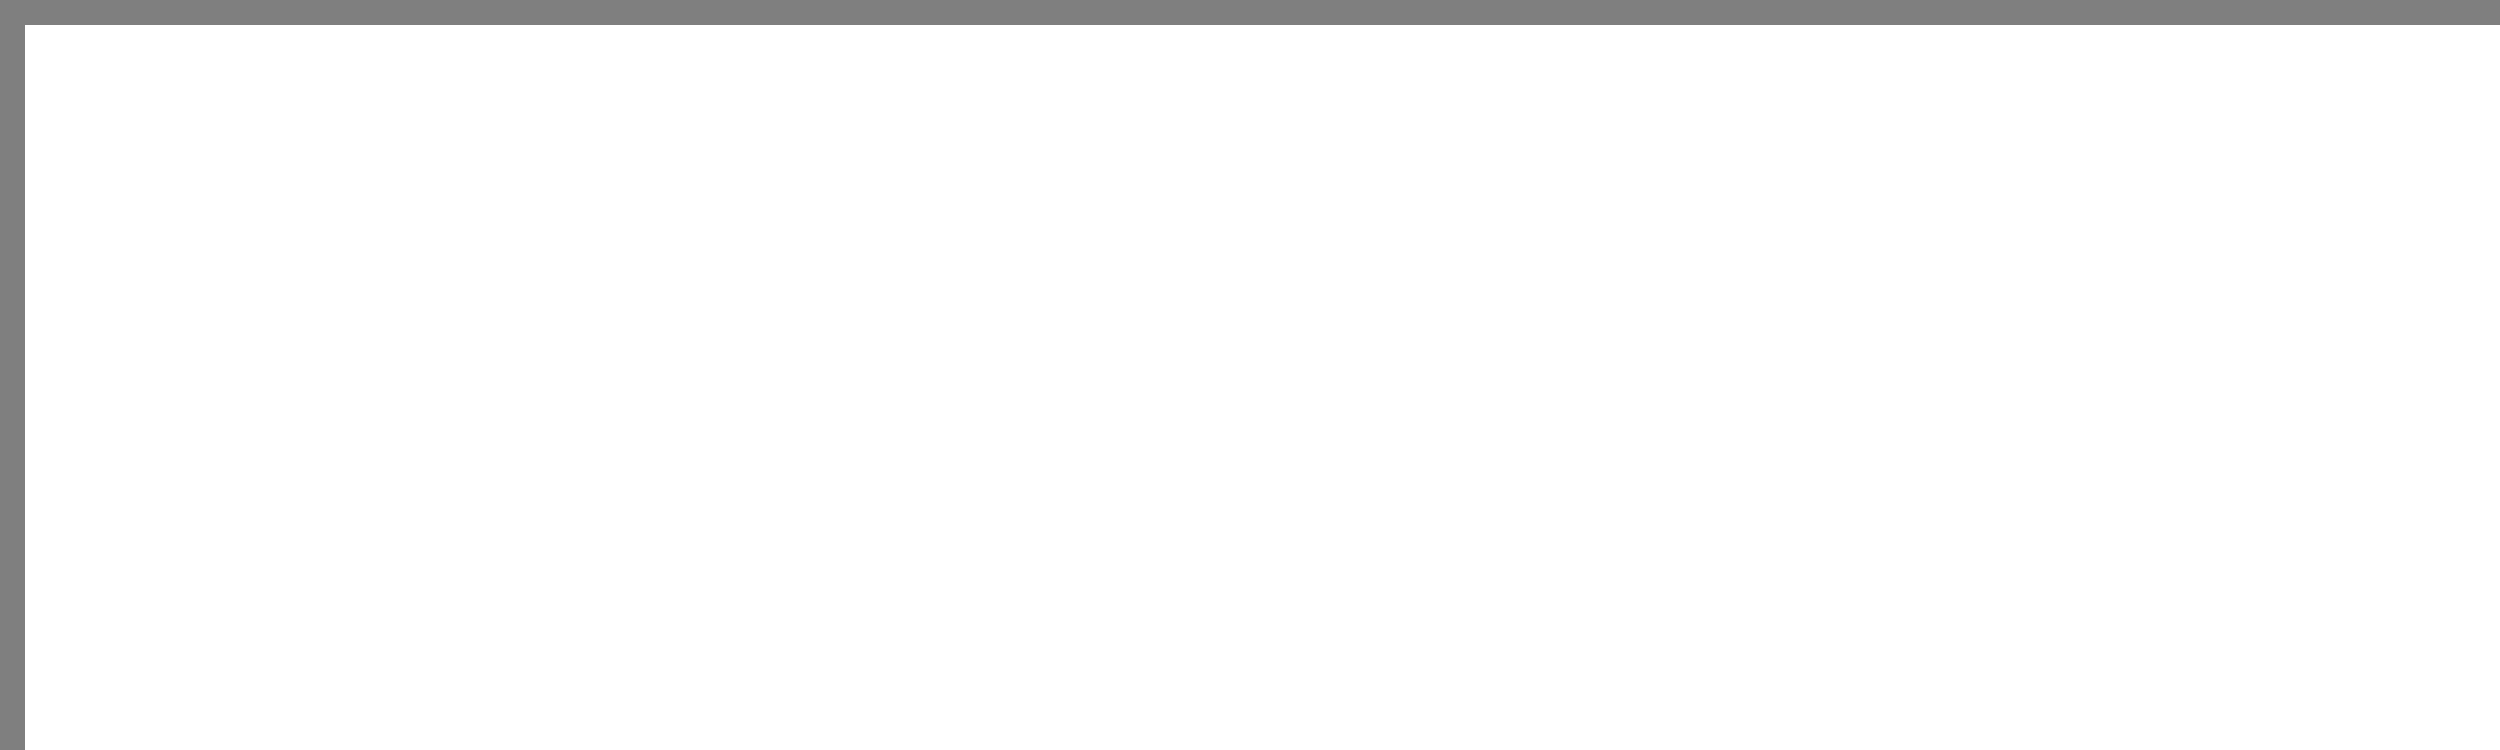
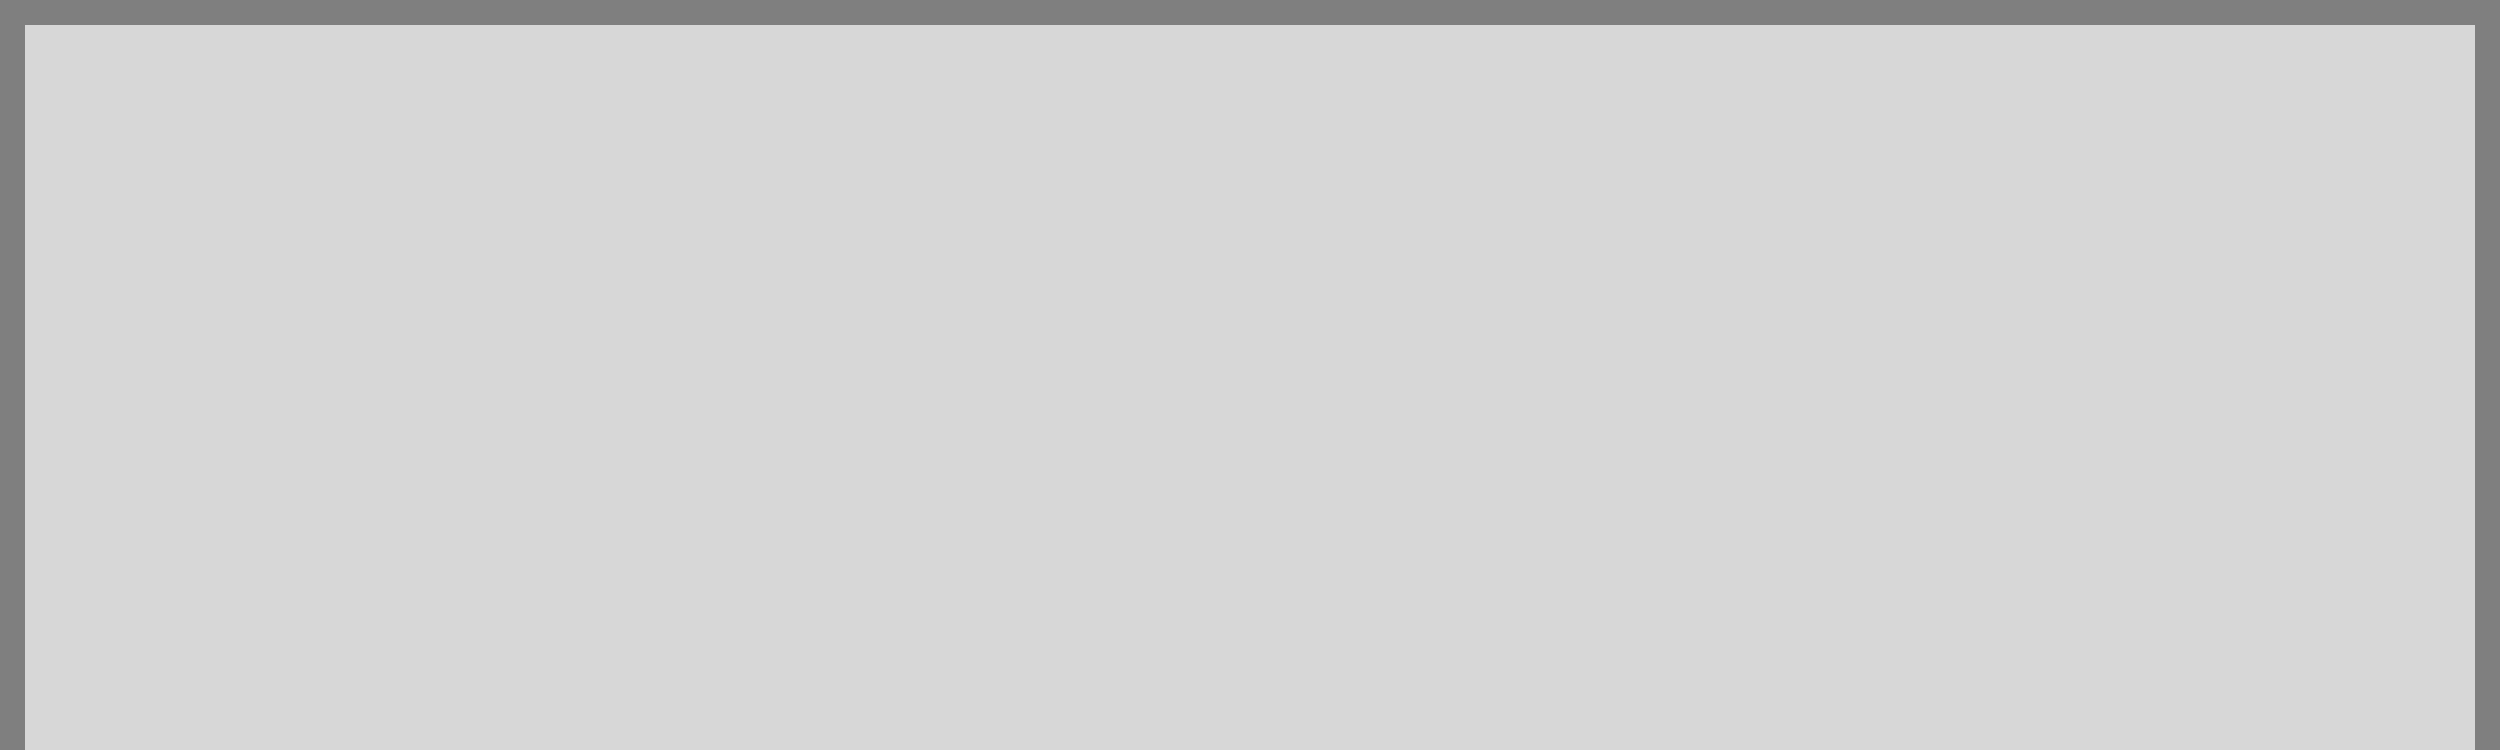
- <svg xmlns="http://www.w3.org/2000/svg" version="1.1" width="100px" height="30px" viewBox="102 90 100 30">
-   <path d="M 1 1  L 100 1  L 100 30  L 1 30  L 1 1  Z " fill-rule="nonzero" fill="rgba(255, 255, 255, 1)" stroke="none" transform="matrix(1 0 0 1 102 90 )" class="fill" />
-   <path d="M 0.5 1  L 0.5 30  " stroke-width="1" stroke-dasharray="0" stroke="rgba(127, 127, 127, 1)" fill="none" transform="matrix(1 0 0 1 102 90 )" class="stroke" />
-   <path d="M 0 0.5  L 100 0.5  " stroke-width="1" stroke-dasharray="0" stroke="rgba(127, 127, 127, 1)" fill="none" transform="matrix(1 0 0 1 102 90 )" class="stroke" />
+ <svg xmlns="http://www.w3.org/2000/svg" version="1.1" width="100px" height="30px" viewBox="662 0 100 30">
+   <path d="M 1 1  L 99 1  L 99 30  L 1 30  L 1 1  Z " fill-rule="nonzero" fill="rgba(215, 215, 215, 0.996)" stroke="none" transform="matrix(1 0 0 1 662 0 )" class="fill" />
+   <path d="M 0.5 1  L 0.5 30  " stroke-width="1" stroke-dasharray="0" stroke="rgba(127, 127, 127, 1)" fill="none" transform="matrix(1 0 0 1 662 0 )" class="stroke" />
+   <path d="M 0 0.5  L 100 0.5  " stroke-width="1" stroke-dasharray="0" stroke="rgba(127, 127, 127, 1)" fill="none" transform="matrix(1 0 0 1 662 0 )" class="stroke" />
+   <path d="M 99.5 1  L 99.5 30  " stroke-width="1" stroke-dasharray="0" stroke="rgba(127, 127, 127, 1)" fill="none" transform="matrix(1 0 0 1 662 0 )" class="stroke" />
</svg>
